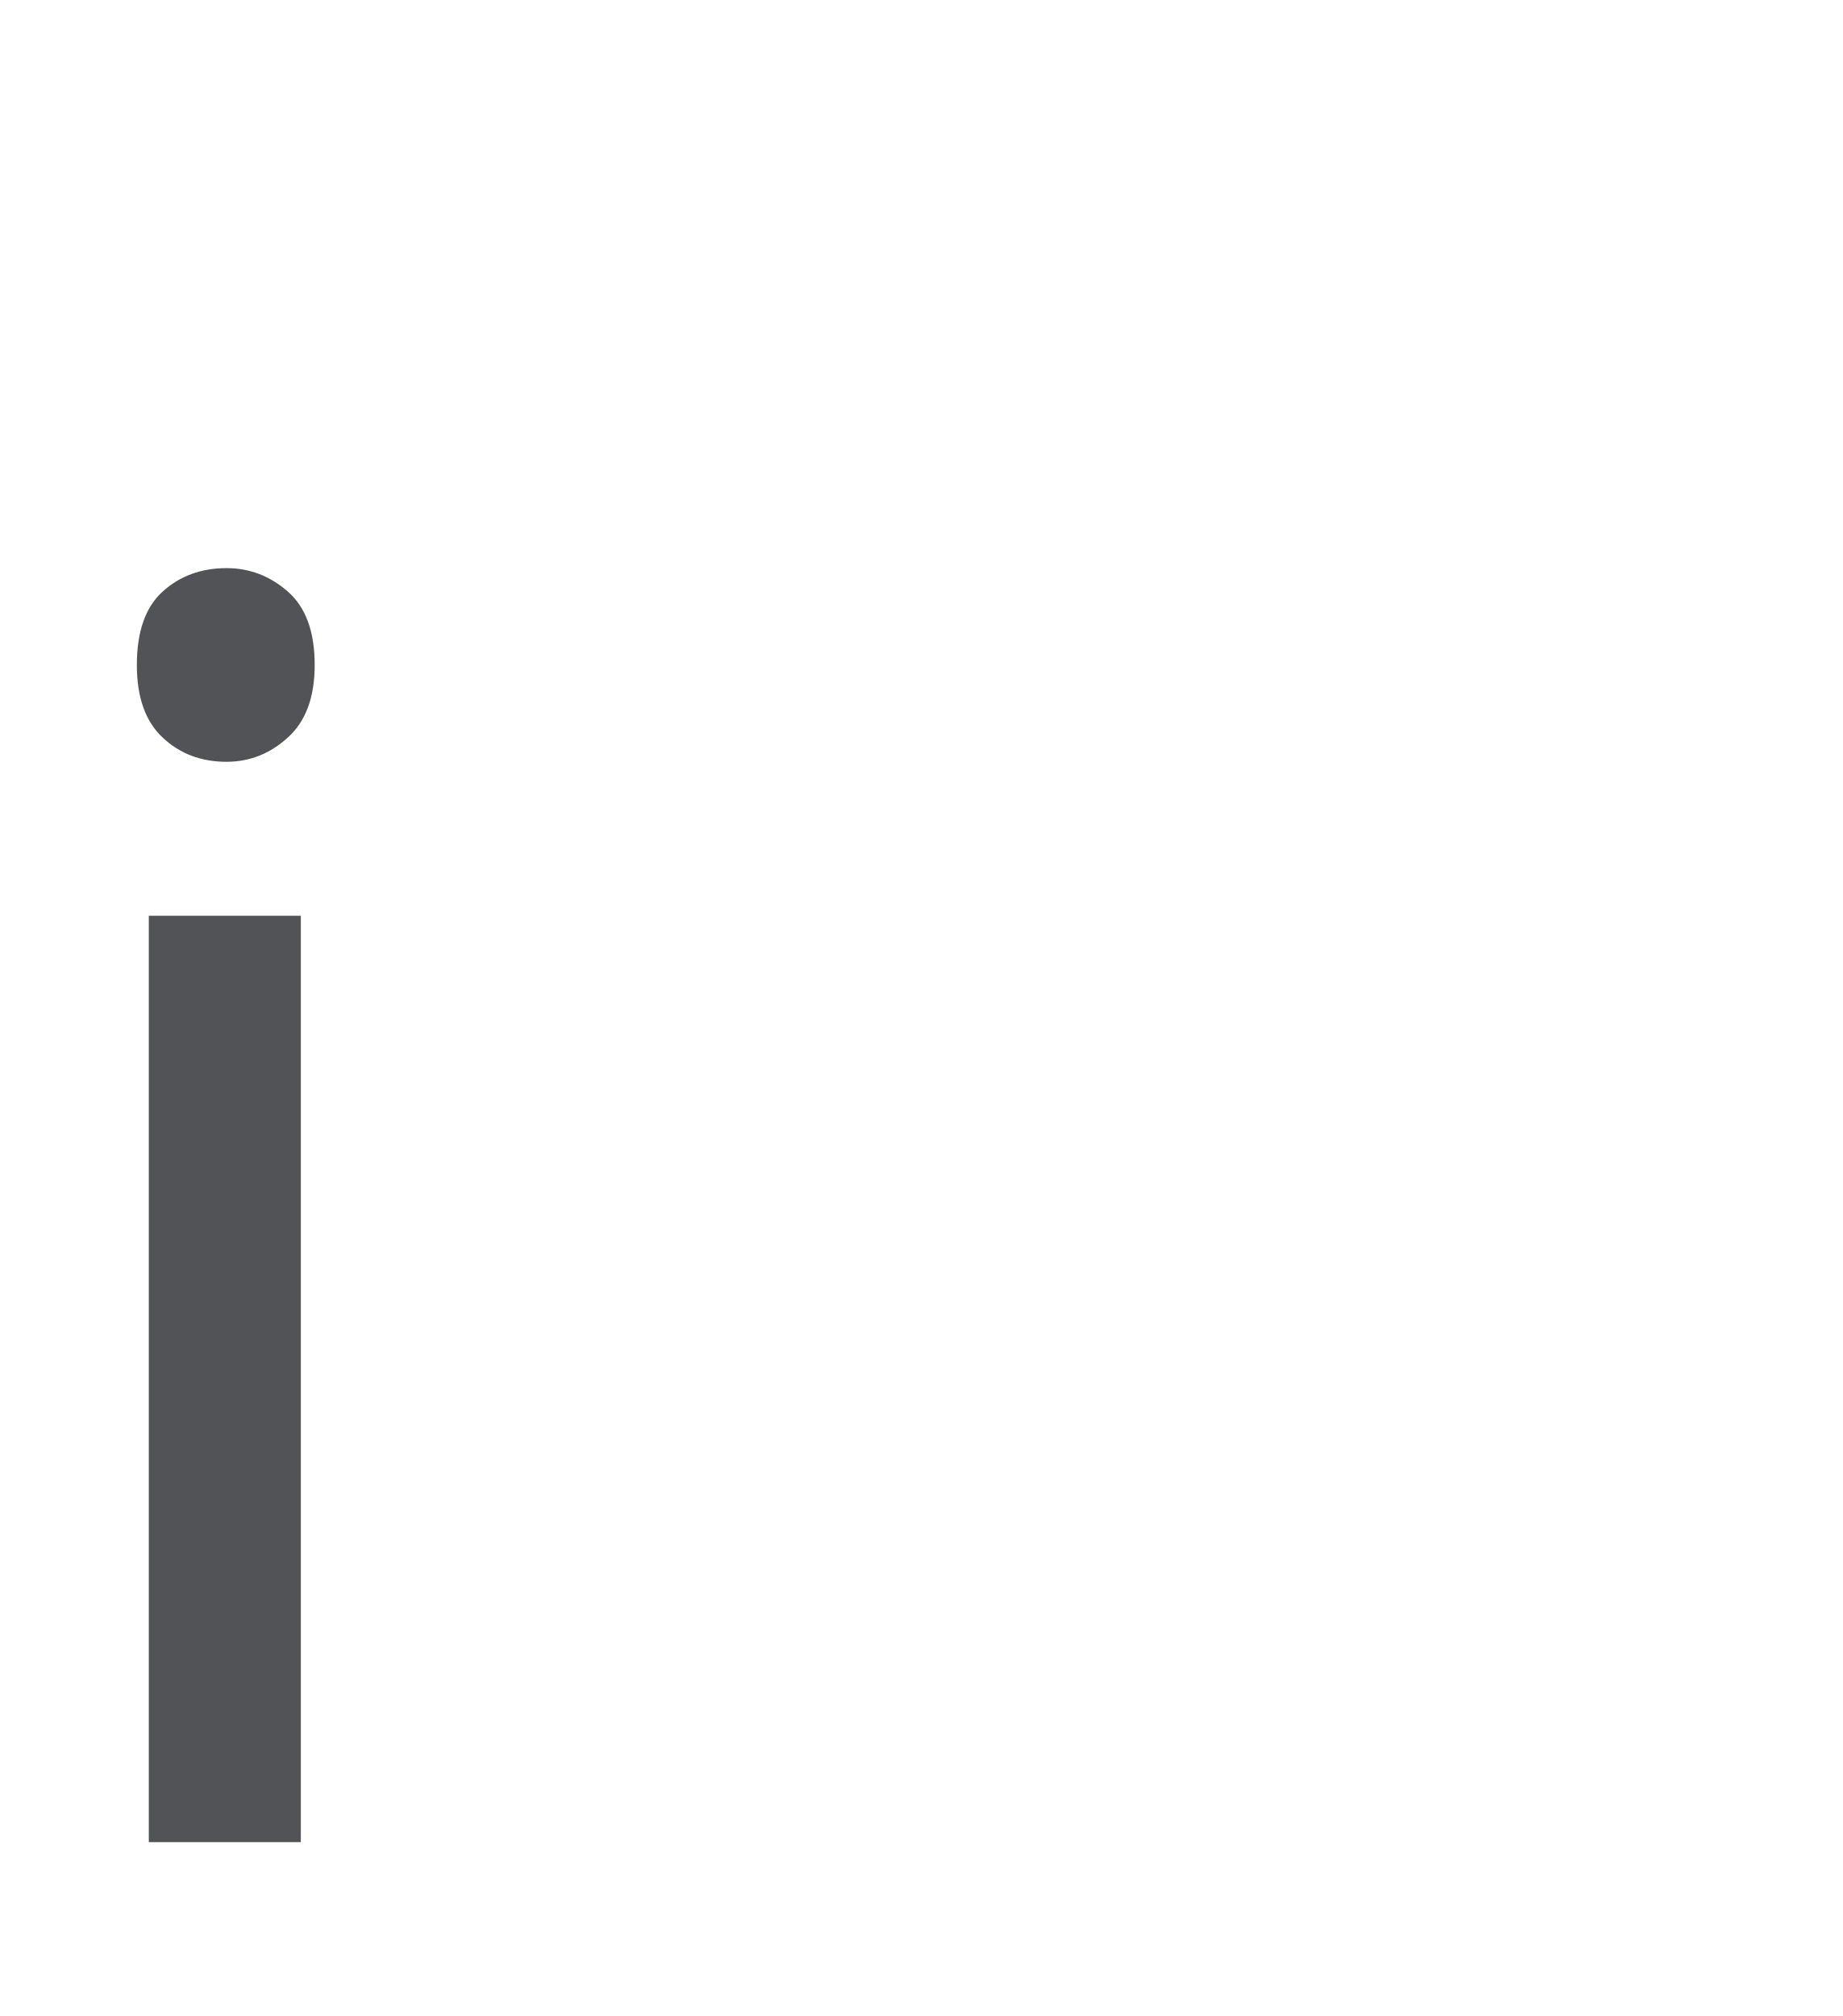
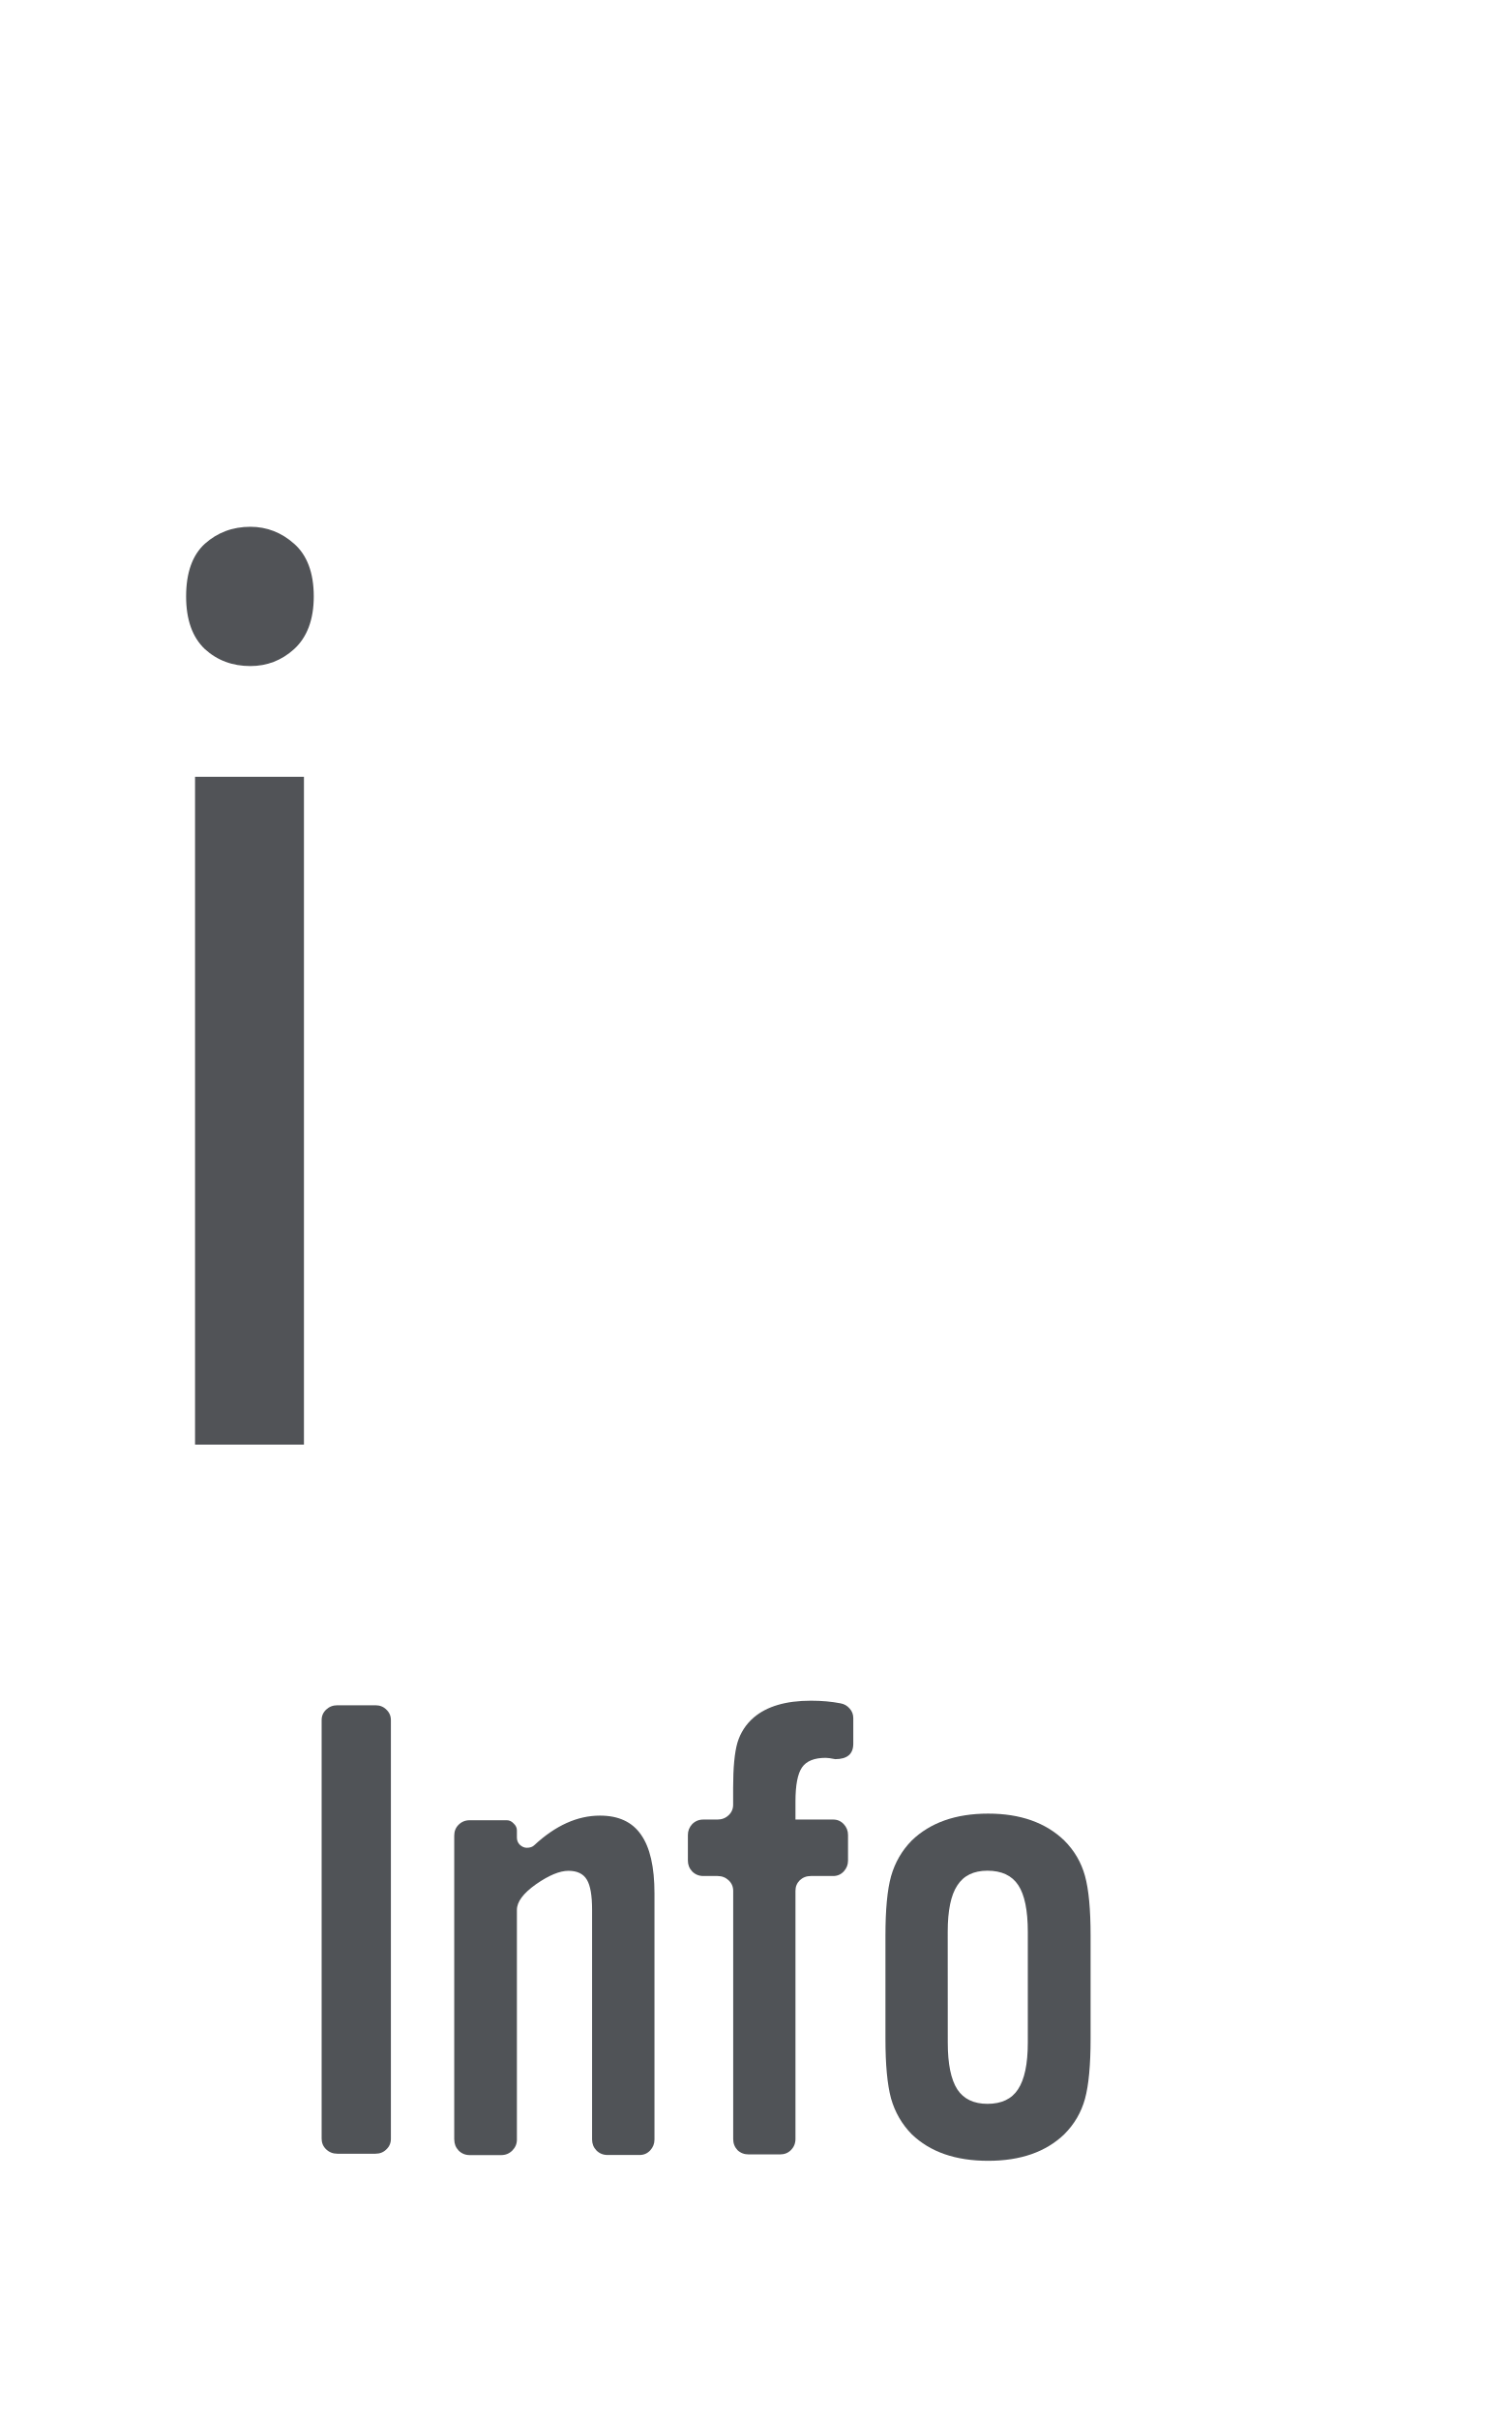
- <svg xmlns="http://www.w3.org/2000/svg" width="105.876mm" height="115.811mm" viewBox="0 0 105.876 115.811" version="1.1" id="svg8">
+ <svg xmlns="http://www.w3.org/2000/svg" width="100" height="160" viewBox="0 0 26.458 42.333" version="1.1" id="svg8">
  <defs id="defs2" />
-   <text xml:space="preserve" style="font-style:normal;font-weight:normal;font-size:99.296px;line-height:125%;font-family:Sans;letter-spacing:0px;word-spacing:0px;fill:#36393e;fill-opacity:0.867;stroke:none;stroke-width:0.265px;stroke-linecap:butt;stroke-linejoin:miter;stroke-opacity:1" x="0.115" y="105.824" id="text832">
-     <tspan id="tspan830" x="0.115" y="105.824" style="font-style:normal;font-variant:normal;font-weight:normal;font-stretch:normal;font-family:Webdings;-inkscape-font-specification:Webdings;fill:#36393e;fill-opacity:0.867;stroke-width:0.265px">i</tspan>
+   <text xml:space="preserve" style="font-style:normal;font-weight:normal;font-size:21.792px;line-height:125%;font-family:Sans;letter-spacing:0px;word-spacing:0px;fill:#36393e;fill-opacity:0.867;stroke:none;stroke-width:0.265px;stroke-linecap:butt;stroke-linejoin:miter;stroke-opacity:1" x="1.556" y="25.281" id="text832">
+     <tspan id="tspan830" x="1.556" y="25.281" style="font-style:normal;font-variant:normal;font-weight:normal;font-stretch:normal;font-family:Webdings;-inkscape-font-specification:Webdings;fill:#36393e;fill-opacity:0.867;stroke-width:0.265px">i</tspan>
  </text>
+   <g aria-label="Info" style="font-style:normal;font-weight:normal;font-size:4.902px;line-height:125%;font-family:Sans;letter-spacing:0px;word-spacing:0px;fill:#35393d;fill-opacity:0.867;stroke:none;stroke-width:0.265px;stroke-linecap:butt;stroke-linejoin:miter;stroke-opacity:1" id="text17" transform="translate(5.068046,13.5186)">
+     <path d="m 0.562,23.913 v -7.33 q 0,-0.109 0.08,-0.184 0.08,-0.075 0.195,-0.075 H 1.504 q 0.115,0 0.19,0.075 0.08,0.075 0.08,0.184 v 7.33 q 0,0.109 -0.08,0.184 -0.075,0.075 -0.19,0.075 H 0.838 q -0.115,0 -0.195,-0.075 -0.08,-0.075 -0.08,-0.184 z" style="font-style:normal;font-variant:normal;font-weight:normal;font-stretch:normal;font-size:11.765px;font-family:'TeamSpeak Gothic';-inkscape-font-specification:'TeamSpeak Gothic';fill:#35393d;fill-opacity:0.867;stroke-width:0.265px" id="path3930" />
+     <path d="m 2.883,23.925 v -5.319 q 0,-0.115 0.075,-0.19 0.08,-0.08 0.195,-0.08 h 0.649 q 0.069,0 0.121,0.057 0.057,0.052 0.057,0.121 v 0.126 q 0,0.075 0.052,0.126 0.057,0.052 0.121,0.052 0.086,0 0.132,-0.046 0.557,-0.517 1.149,-0.517 0.488,0 0.718,0.333 0.236,0.333 0.236,1.028 v 4.308 q 0,0.109 -0.075,0.19 -0.075,0.08 -0.184,0.08 h -0.563 q -0.115,0 -0.195,-0.08 -0.075,-0.08 -0.075,-0.19 V 19.904 q 0,-0.379 -0.092,-0.528 -0.092,-0.155 -0.322,-0.155 -0.23,0 -0.569,0.236 -0.333,0.236 -0.333,0.448 v 4.021 q 0,0.109 -0.08,0.19 -0.08,0.08 -0.195,0.08 h -0.551 q -0.115,0 -0.195,-0.08 -0.075,-0.08 -0.075,-0.19 z" style="font-style:normal;font-variant:normal;font-weight:normal;font-stretch:normal;font-size:11.765px;font-family:'TeamSpeak Gothic';-inkscape-font-specification:'TeamSpeak Gothic';fill:#35393d;fill-opacity:0.867;stroke-width:0.265px" id="path3932" />
+     <path d="m 6.973,19.042 v -0.448 q 0,-0.109 0.075,-0.19 0.08,-0.08 0.195,-0.08 h 0.247 q 0.115,0 0.195,-0.075 0.08,-0.075 0.08,-0.184 v -0.293 q 0,-0.534 0.075,-0.793 0.08,-0.264 0.287,-0.442 0.345,-0.293 1,-0.293 0.281,0 0.517,0.046 0.098,0.017 0.161,0.092 0.063,0.069 0.063,0.167 v 0.448 q 0,0.27 -0.316,0.27 -0.115,-0.023 -0.167,-0.023 -0.299,0 -0.414,0.167 -0.115,0.167 -0.115,0.597 v 0.316 h 0.661 q 0.109,0 0.184,0.08 0.075,0.08 0.075,0.19 v 0.448 q 0,0.109 -0.075,0.19 -0.075,0.08 -0.184,0.08 h -0.391 q -0.115,0 -0.195,0.075 -0.075,0.075 -0.075,0.184 v 4.343 q 0,0.115 -0.08,0.195 -0.075,0.075 -0.19,0.075 H 8.036 q -0.115,0 -0.195,-0.075 -0.075,-0.08 -0.075,-0.195 V 19.571 q 0,-0.109 -0.08,-0.184 -0.08,-0.075 -0.195,-0.075 H 7.243 q -0.115,0 -0.195,-0.08 -0.075,-0.08 -0.075,-0.19 z" style="font-style:normal;font-variant:normal;font-weight:normal;font-stretch:normal;font-size:11.765px;font-family:'TeamSpeak Gothic';-inkscape-font-specification:'TeamSpeak Gothic';fill:#35393d;fill-opacity:0.867;stroke-width:0.265px" id="path3934" />
+     <path d="m 10.431,22.161 v -1.804 q 0,-0.684 0.098,-1.04 0.103,-0.362 0.362,-0.626 0.488,-0.471 1.338,-0.471 0.844,0 1.333,0.471 0.264,0.264 0.362,0.62 0.098,0.356 0.098,1.045 v 1.804 q 0,0.689 -0.098,1.051 -0.098,0.356 -0.362,0.62 -0.483,0.465 -1.333,0.465 -0.856,0 -1.338,-0.465 -0.259,-0.264 -0.362,-0.626 -0.098,-0.362 -0.098,-1.045 z m 1.091,0.069 q 0,0.557 0.167,0.816 0.167,0.253 0.528,0.253 0.368,0 0.534,-0.253 0.172,-0.259 0.172,-0.816 v -1.942 q 0,-0.563 -0.167,-0.816 -0.167,-0.253 -0.54,-0.253 -0.362,0 -0.528,0.259 -0.167,0.253 -0.167,0.81 z" style="font-style:normal;font-variant:normal;font-weight:normal;font-stretch:normal;font-size:11.765px;font-family:'TeamSpeak Gothic';-inkscape-font-specification:'TeamSpeak Gothic';fill:#35393d;fill-opacity:0.867;stroke-width:0.265px" id="path3936" />
+   </g>
</svg>
